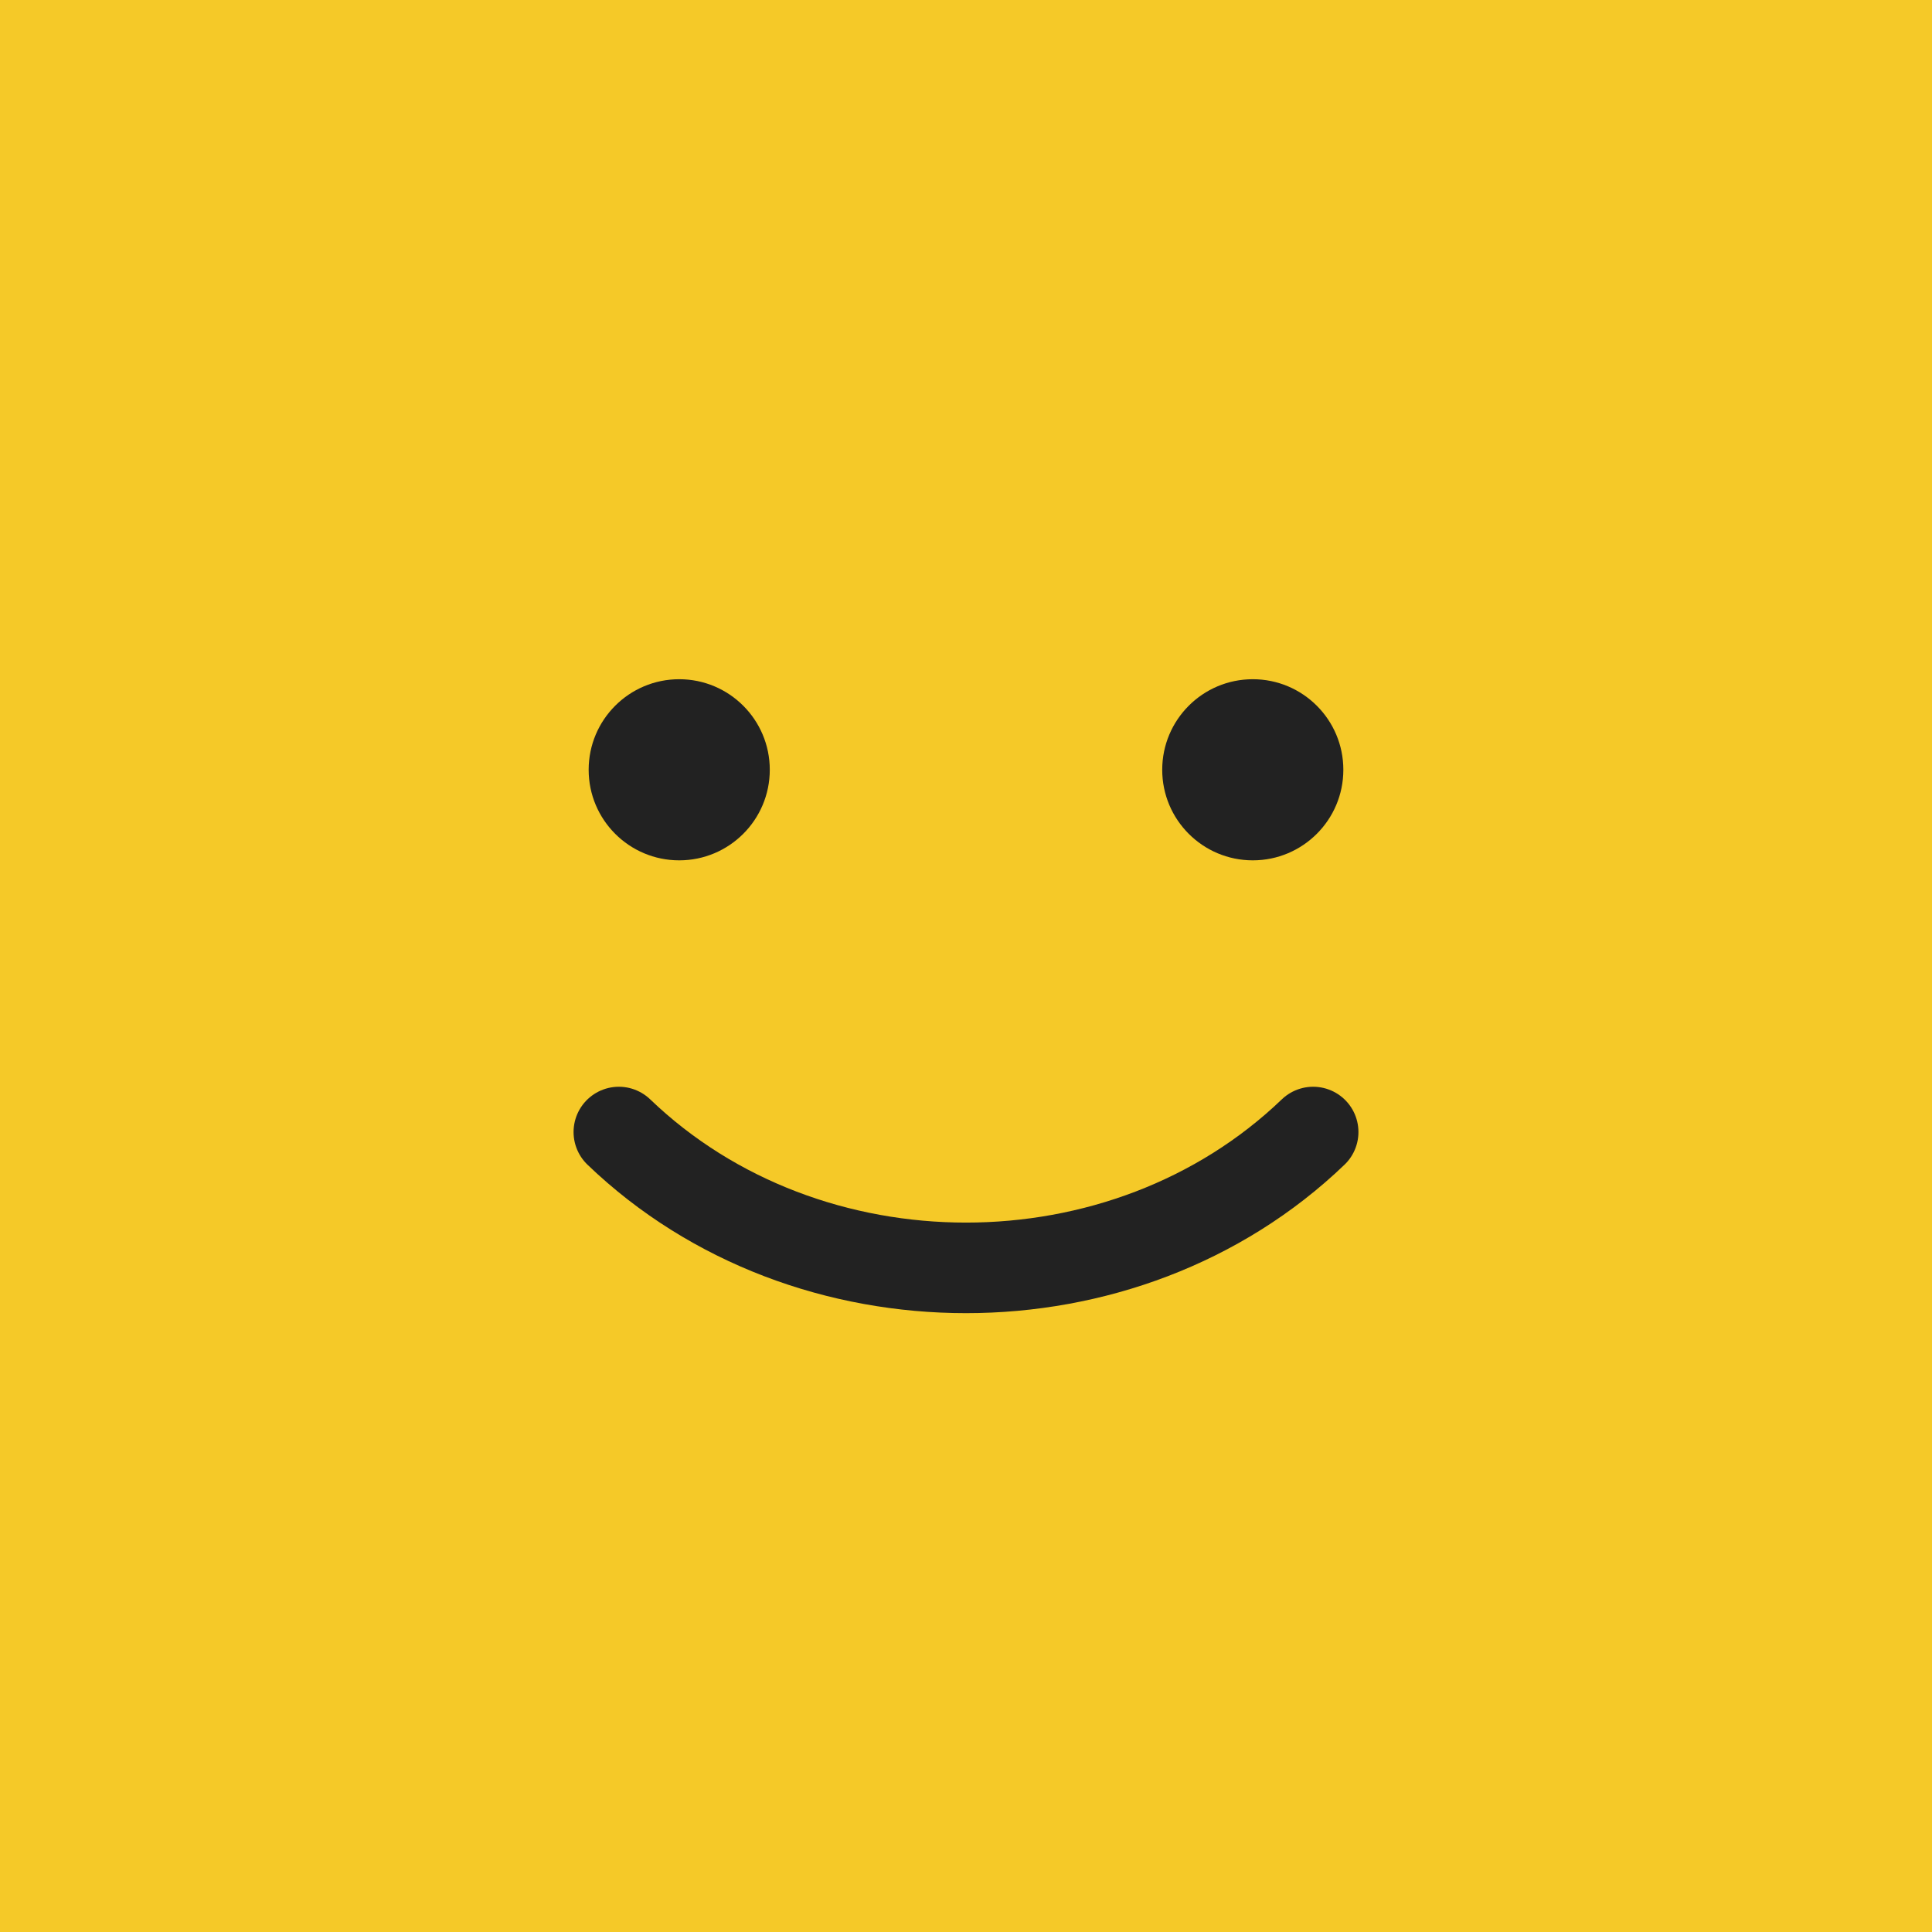
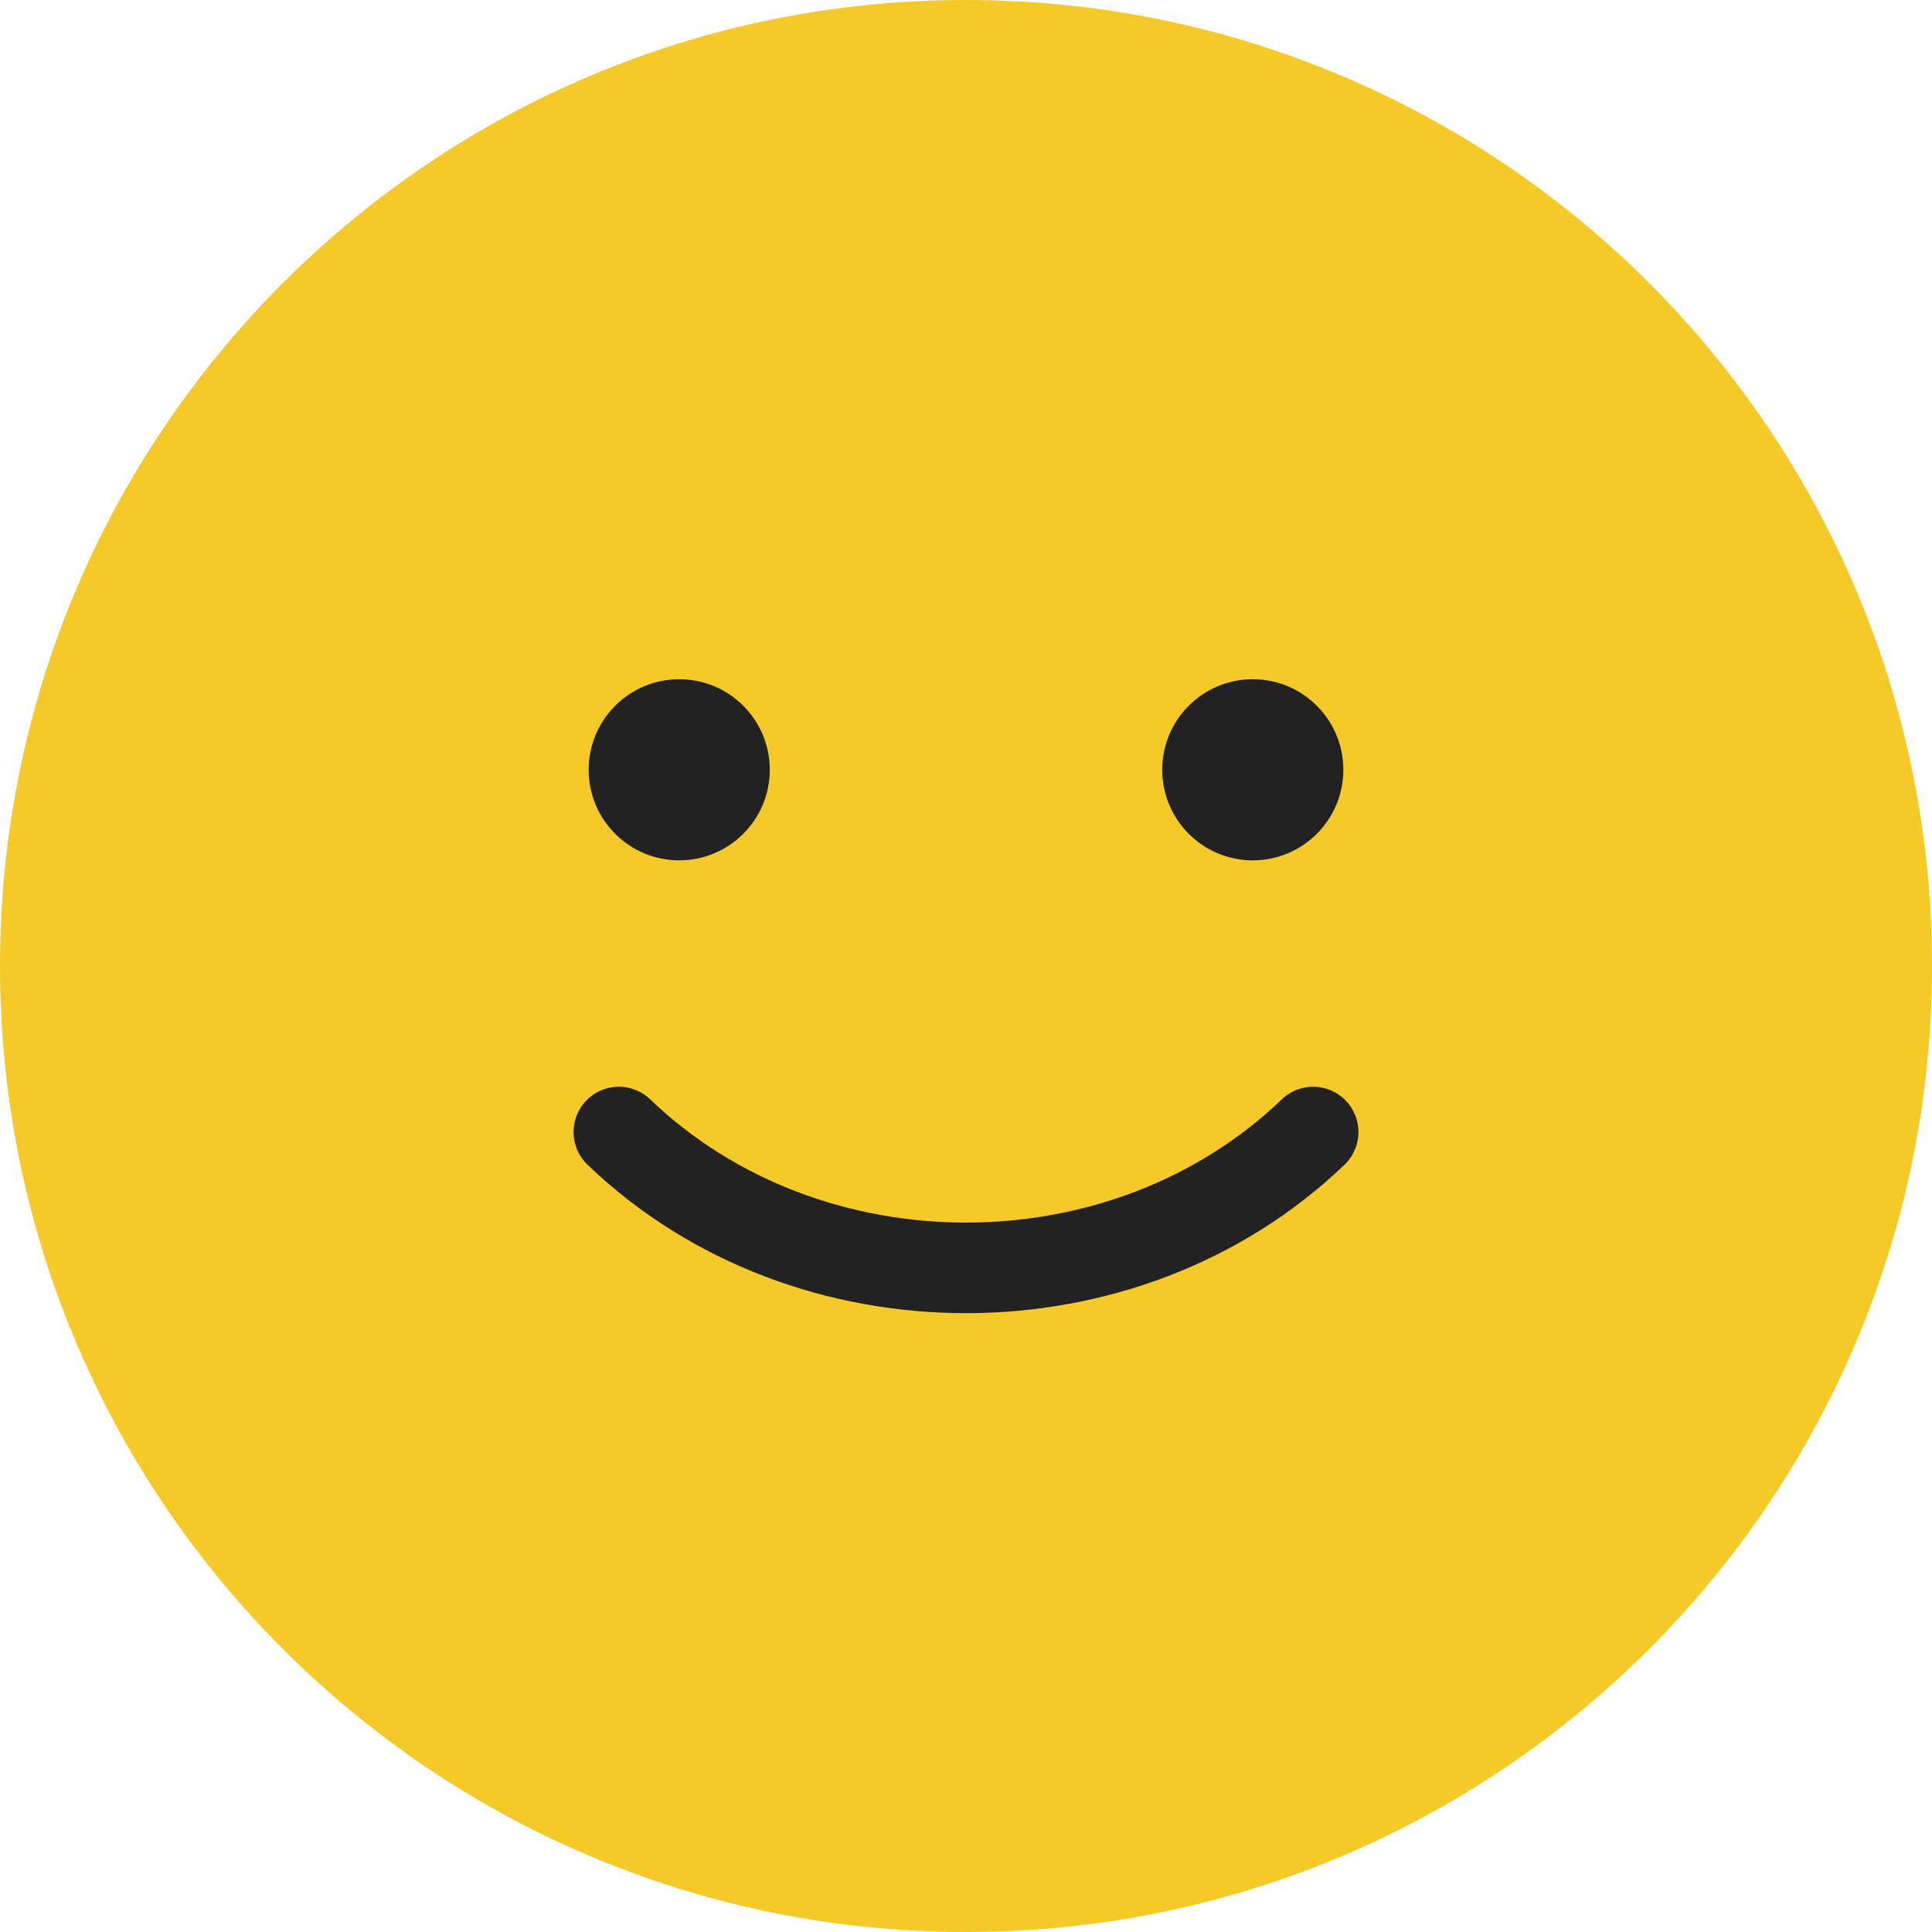
<svg xmlns="http://www.w3.org/2000/svg" viewBox="0 0 256 256">
-   <rect width="256" height="256" fill="#f5c928" />
+   <circle cx="128" cy="128" r="128" fill="#f5c928" />
  <circle cx="90" cy="102" r="12" fill="#222" />
  <circle cx="166" cy="102" r="12" fill="#222" />
  <path d="M82 150c25 24 67 24 92 0" fill="none" stroke="#222" stroke-width="12" stroke-linecap="round" />
</svg>
